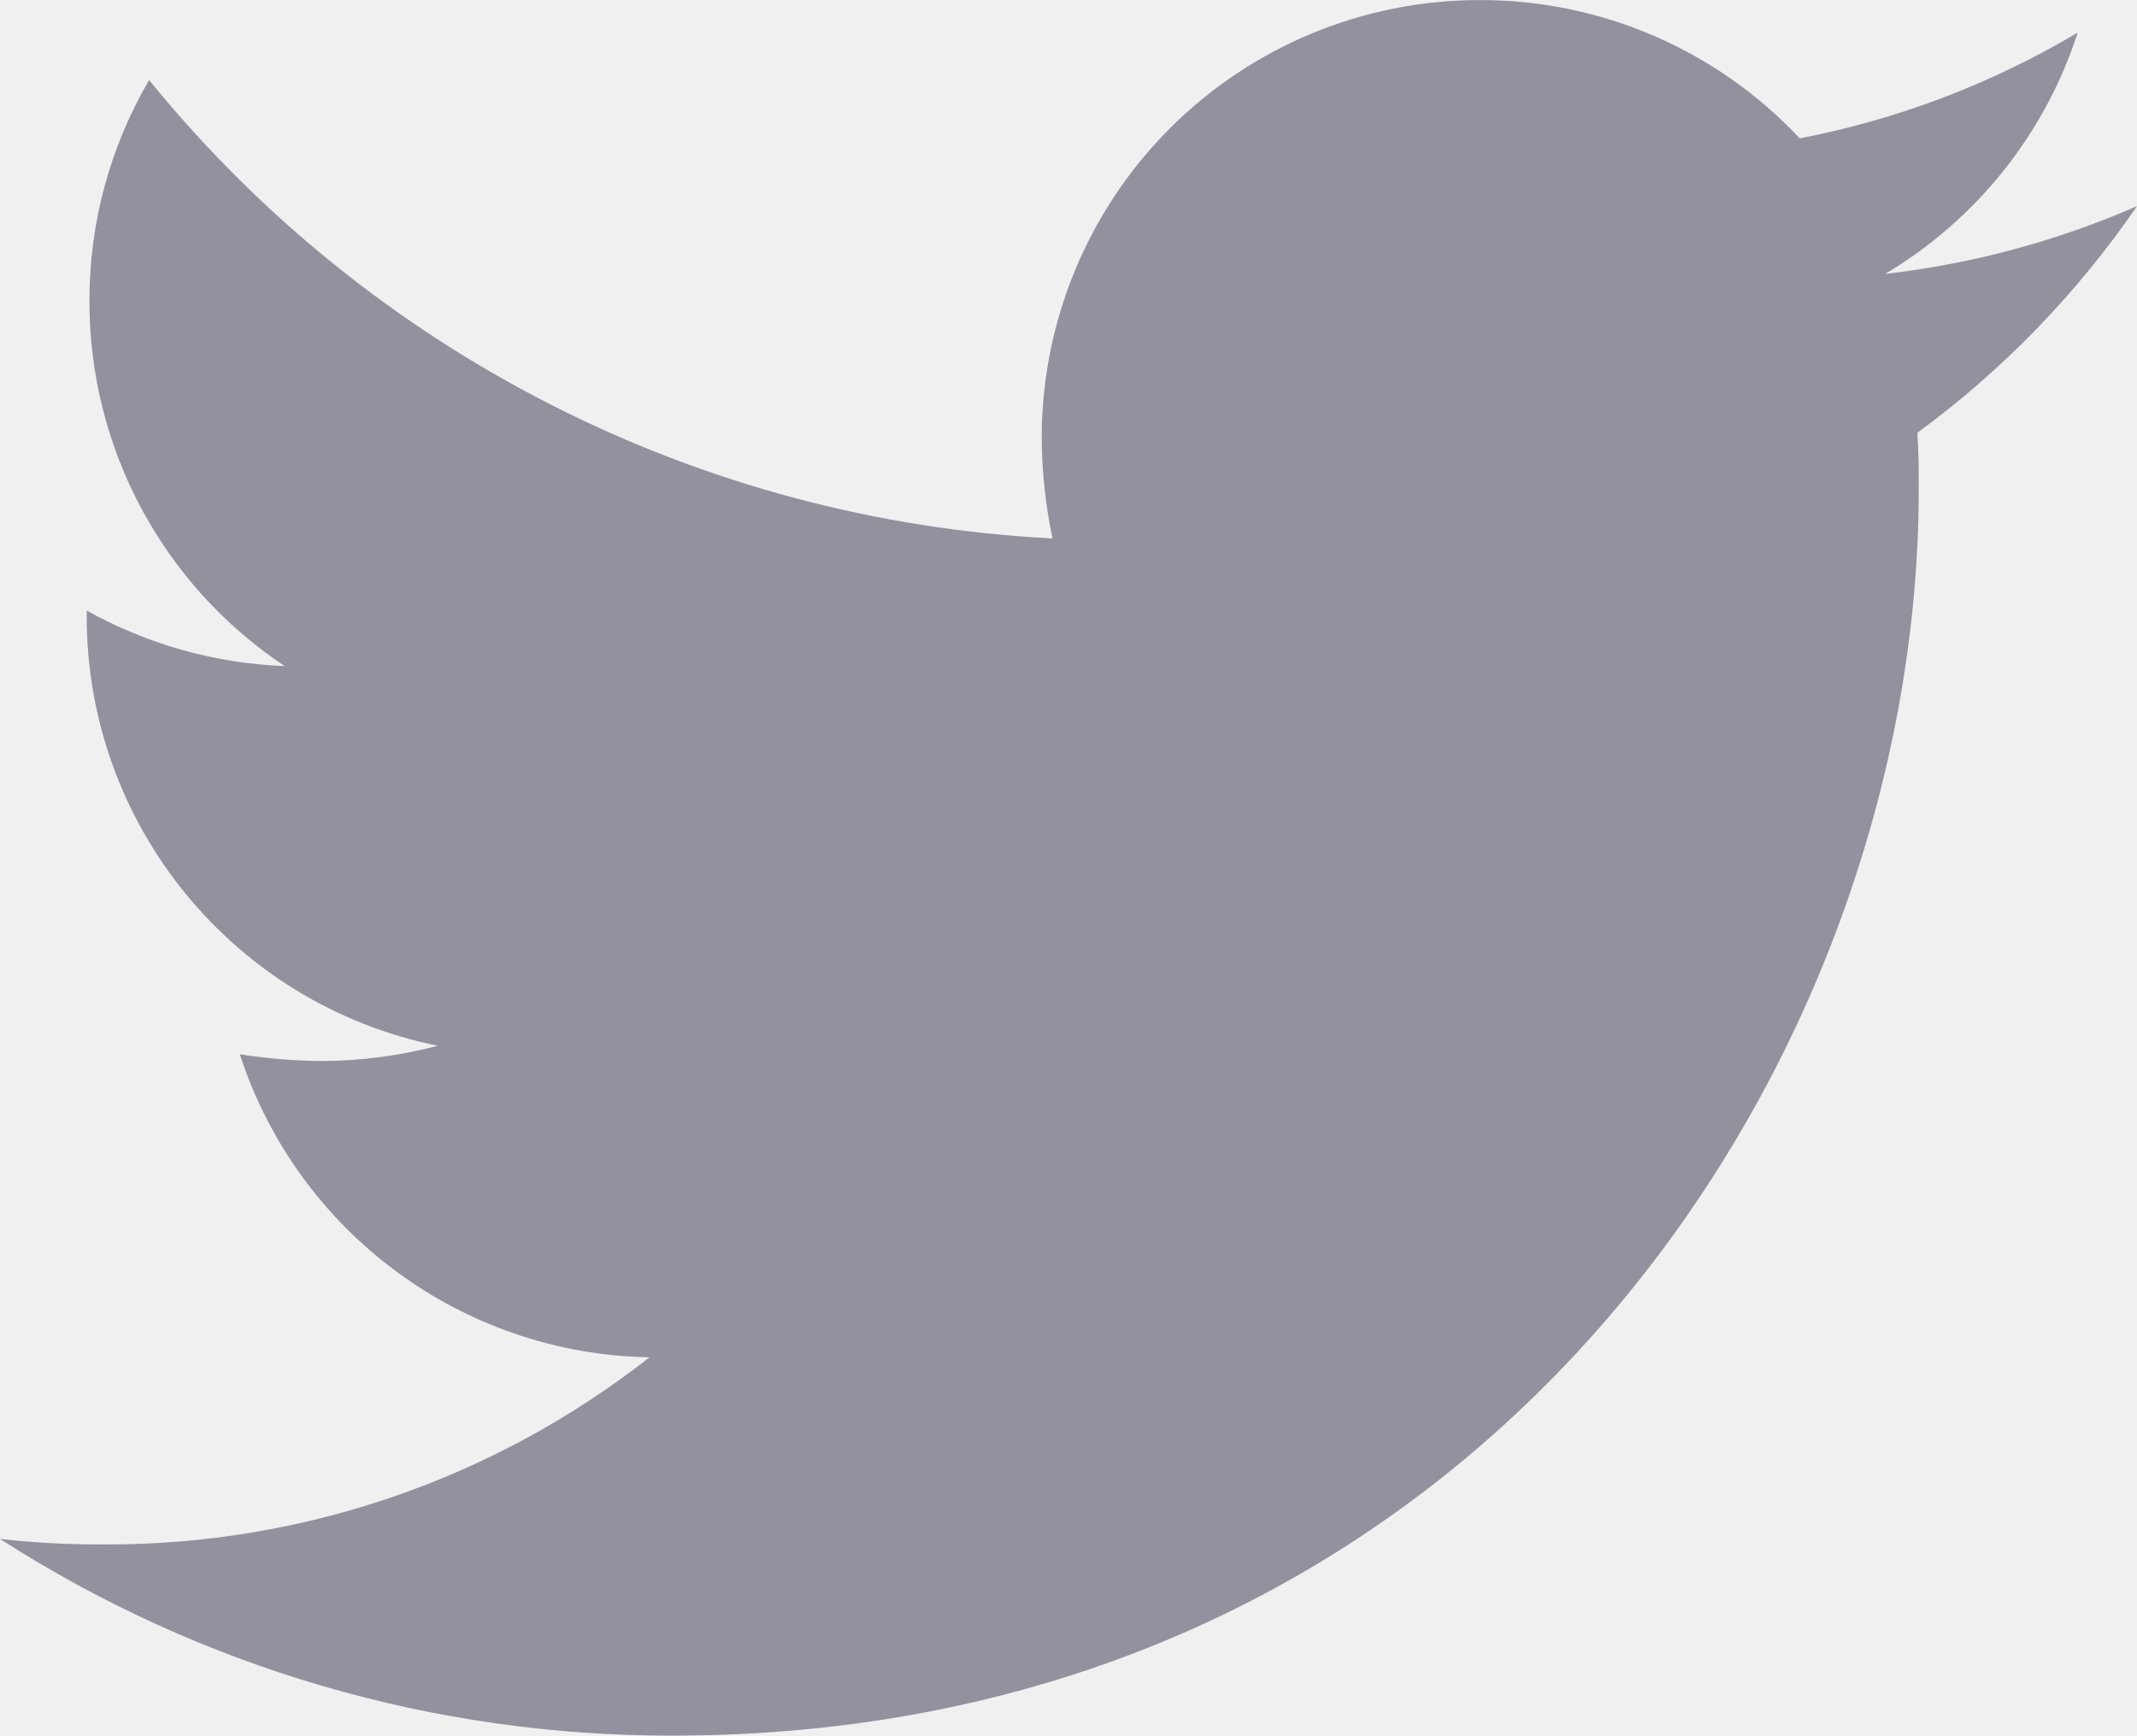
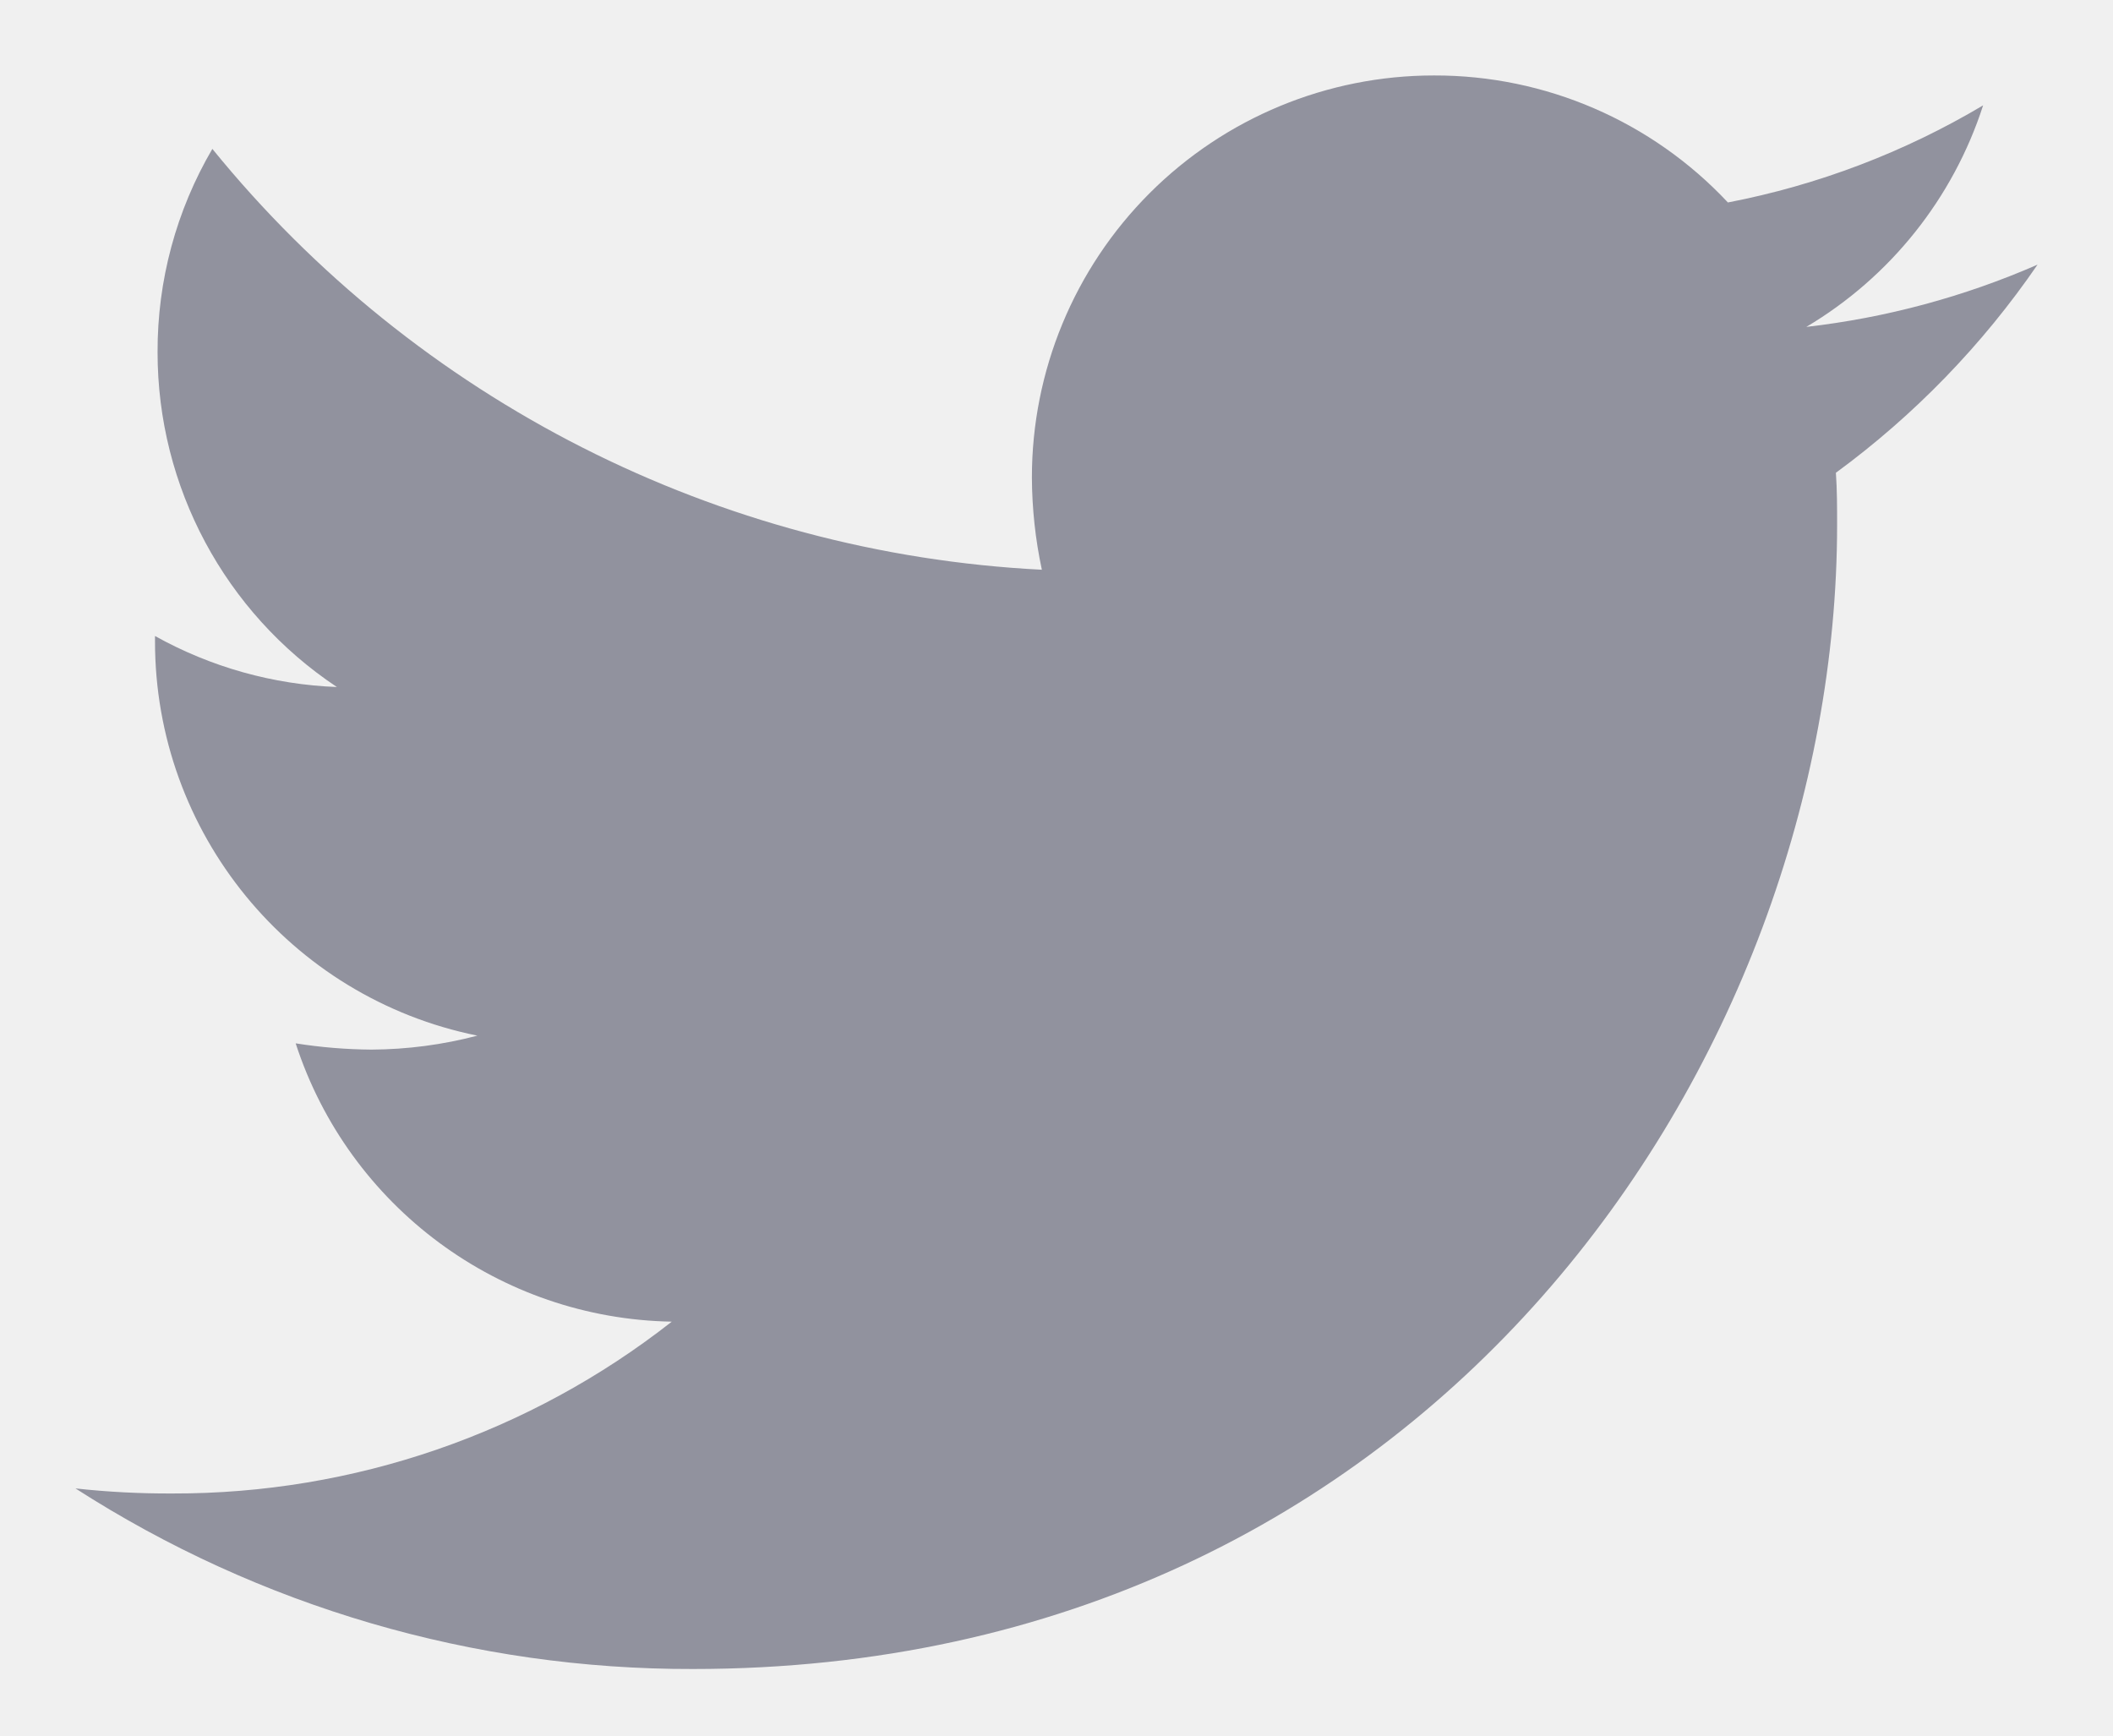
- <svg xmlns="http://www.w3.org/2000/svg" height="22.741" viewBox="0 0 28 22.741" width="28">
-   <path d="m25.122-16.2a12.335 12.335 0 0 0 2.878-2.97 11.5 11.5 0 0 1 -3.3.888 5.723 5.723 0 0 0 2.523-3.162 11.3 11.3 0 0 1 -3.642 1.386 5.725 5.725 0 0 0 -4.193-1.812 5.736 5.736 0 0 0 -5.739 5.739 6.478 6.478 0 0 0 .142 1.315 16.312 16.312 0 0 1 -11.837-6.006 5.7 5.7 0 0 0 -.782 2.9 5.735 5.735 0 0 0 2.558 4.779 5.779 5.779 0 0 1 -2.594-.728v.071a5.739 5.739 0 0 0 4.6 5.632 6.068 6.068 0 0 1 -1.51.2 7.233 7.233 0 0 1 -1.084-.089 5.749 5.749 0 0 0 5.368 3.971 11.493 11.493 0 0 1 -7.124 2.452 11.876 11.876 0 0 1 -1.386-.072 16.217 16.217 0 0 0 8.812 2.577c10.554 0 16.328-8.742 16.328-16.328 0-.249 0-.497-.018-.743z" fill="#91929e" transform="translate(0 21.871)" />
+ <svg xmlns="http://www.w3.org/2000/svg" width="28" height="23" fill="none">
+   <g clip-path="url(#a)">
+     <path d="M24.328 6.265A11.456 11.456 0 0 0 27 3.507c-.975.426-2.008.704-3.064.825a5.314 5.314 0 0 0 2.343-2.936 10.493 10.493 0 0 1-3.382 1.287A5.316 5.316 0 0 0 19.003 1a5.326 5.326 0 0 0-5.329 5.33c.002.41.046.819.132 1.22A15.147 15.147 0 0 1 2.814 1.973a5.293 5.293 0 0 0-.726 2.693 5.325 5.325 0 0 0 2.376 4.438 5.366 5.366 0 0 1-2.41-.676v.066a5.329 5.329 0 0 0 4.272 5.23 5.63 5.63 0 0 1-1.402.185 6.72 6.72 0 0 1-1.006-.083 5.338 5.338 0 0 0 4.984 3.688 10.672 10.672 0 0 1-6.615 2.277c-.43.002-.86-.02-1.287-.067 2.44 1.569 5.281 2.4 8.183 2.393 9.8 0 15.161-8.118 15.161-15.162 0-.231 0-.462-.016-.69Z" fill="#91929E" />
+   </g>
+   <defs>
+     <clipPath id="a">
+       <path fill="#fff" d="M0 0h28v22.741H0z" />
+     </clipPath>
+   </defs>
</svg>
